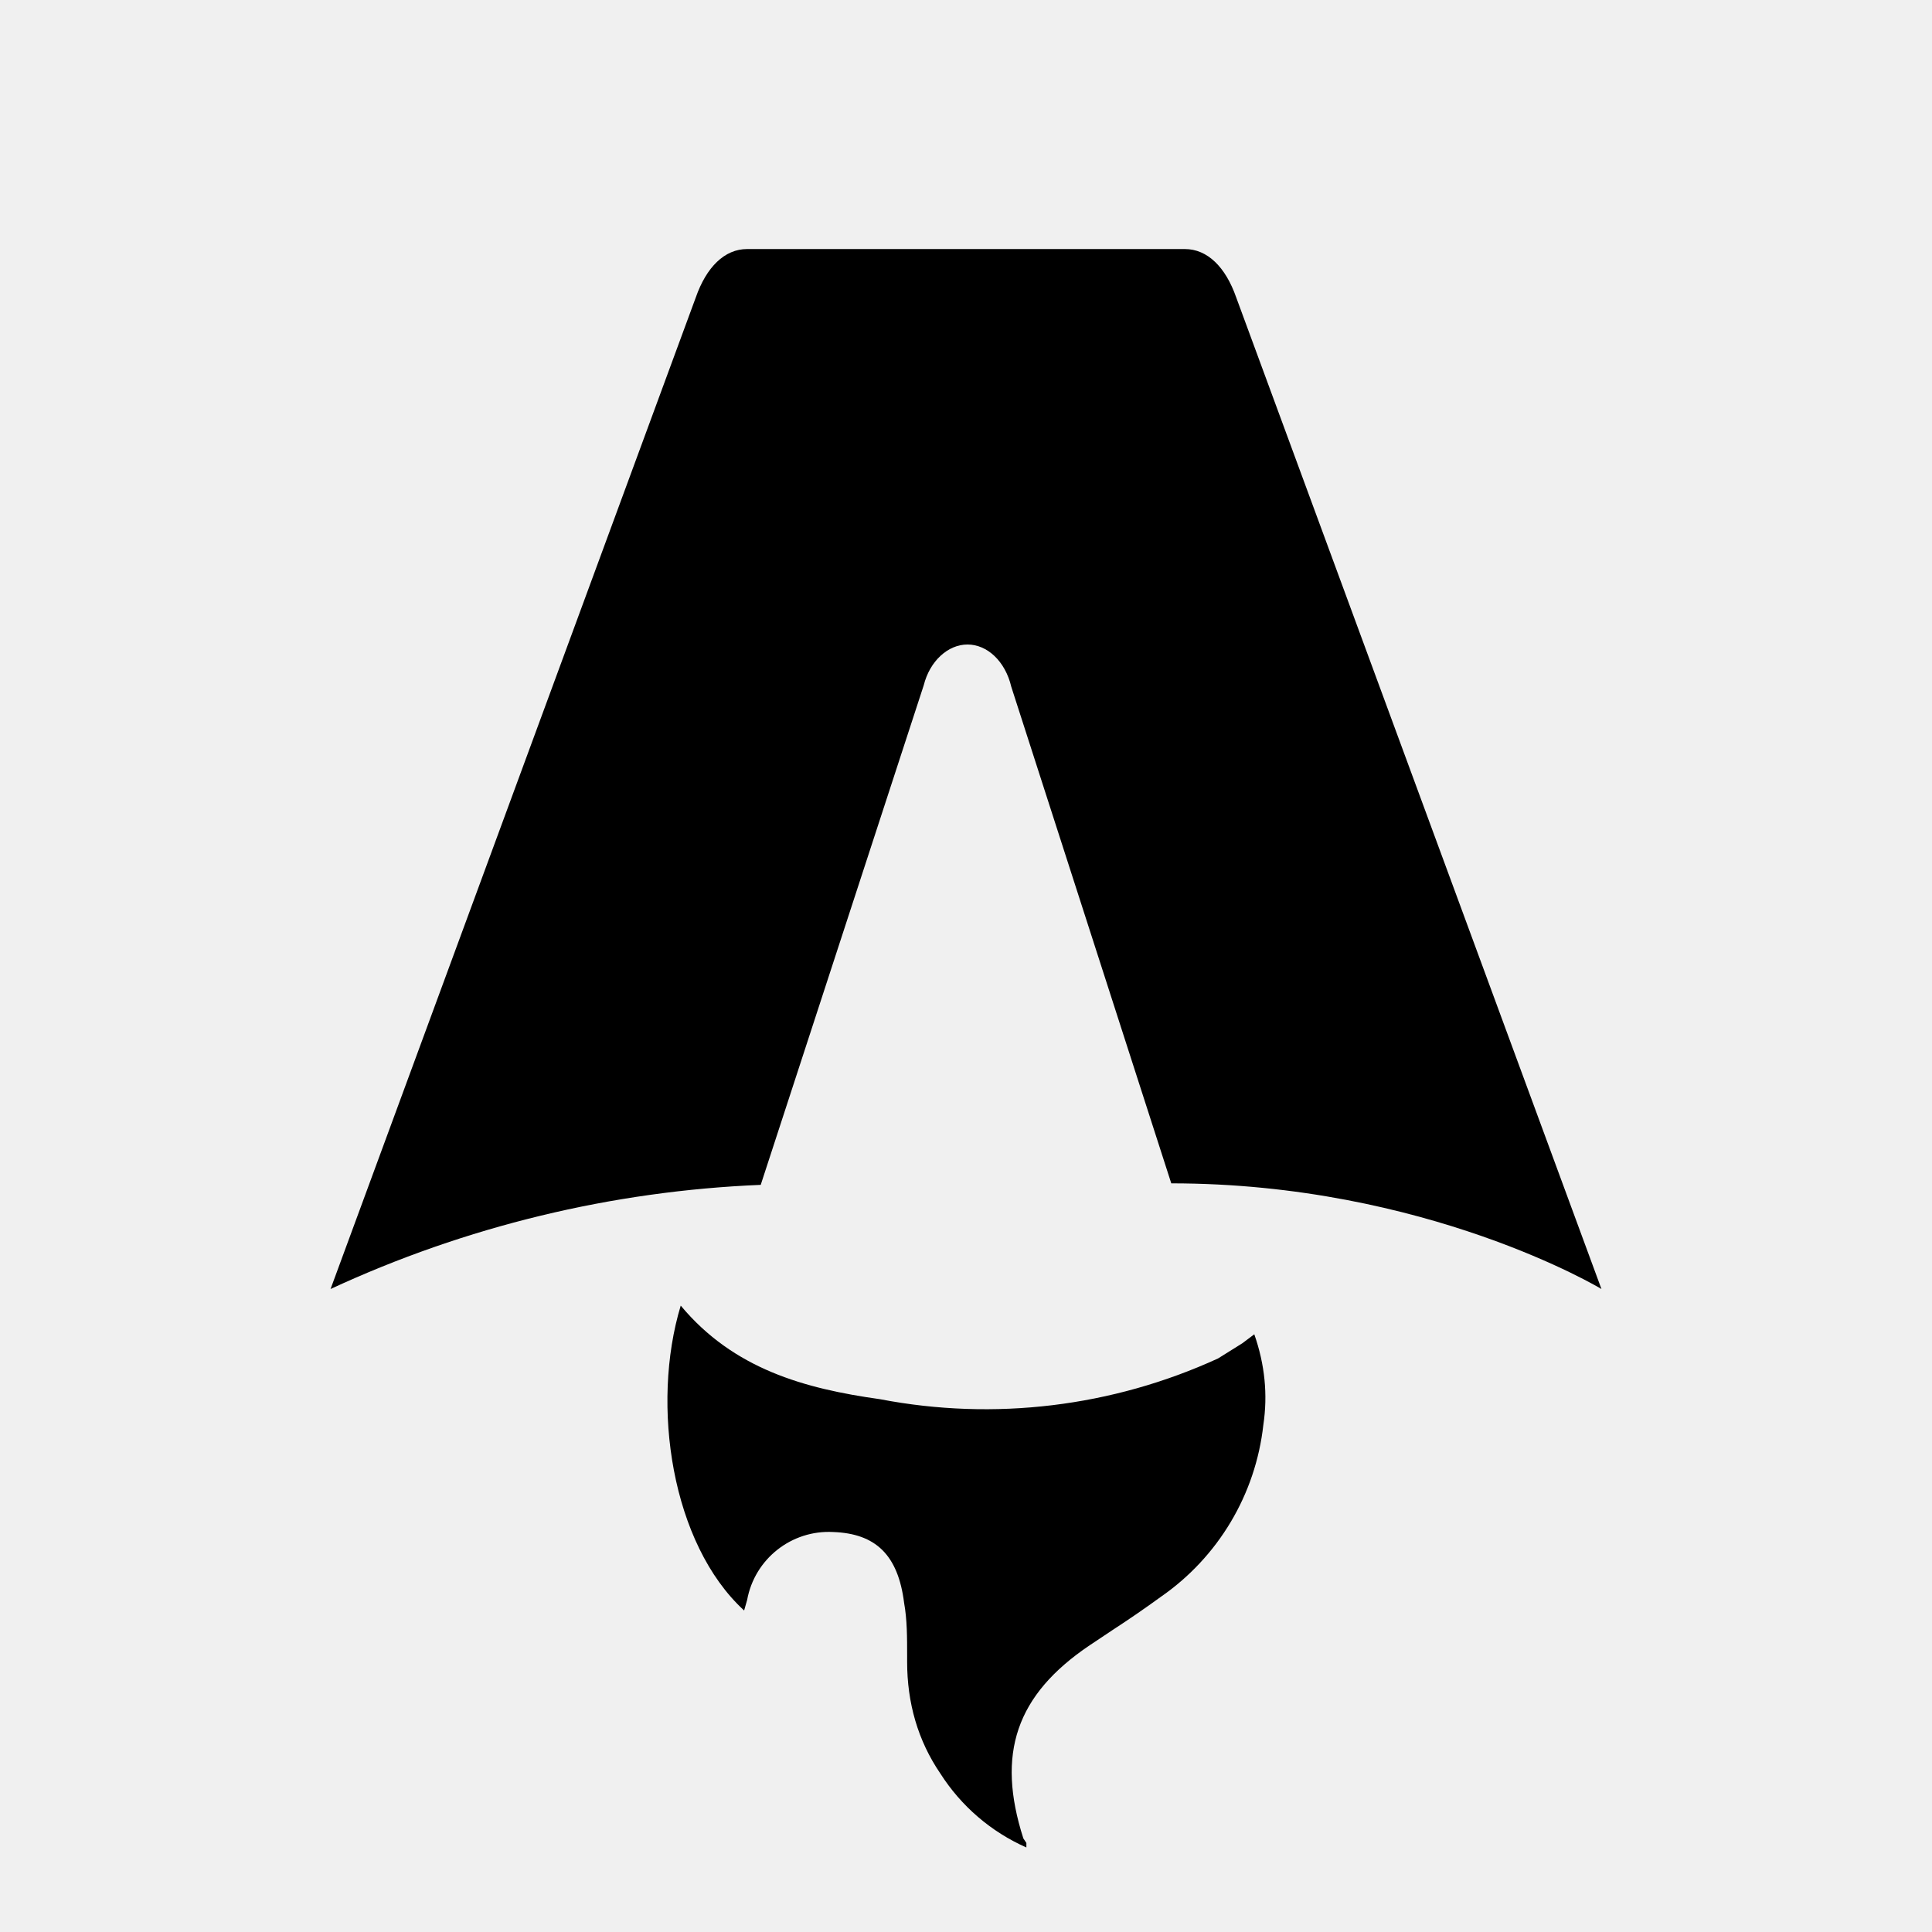
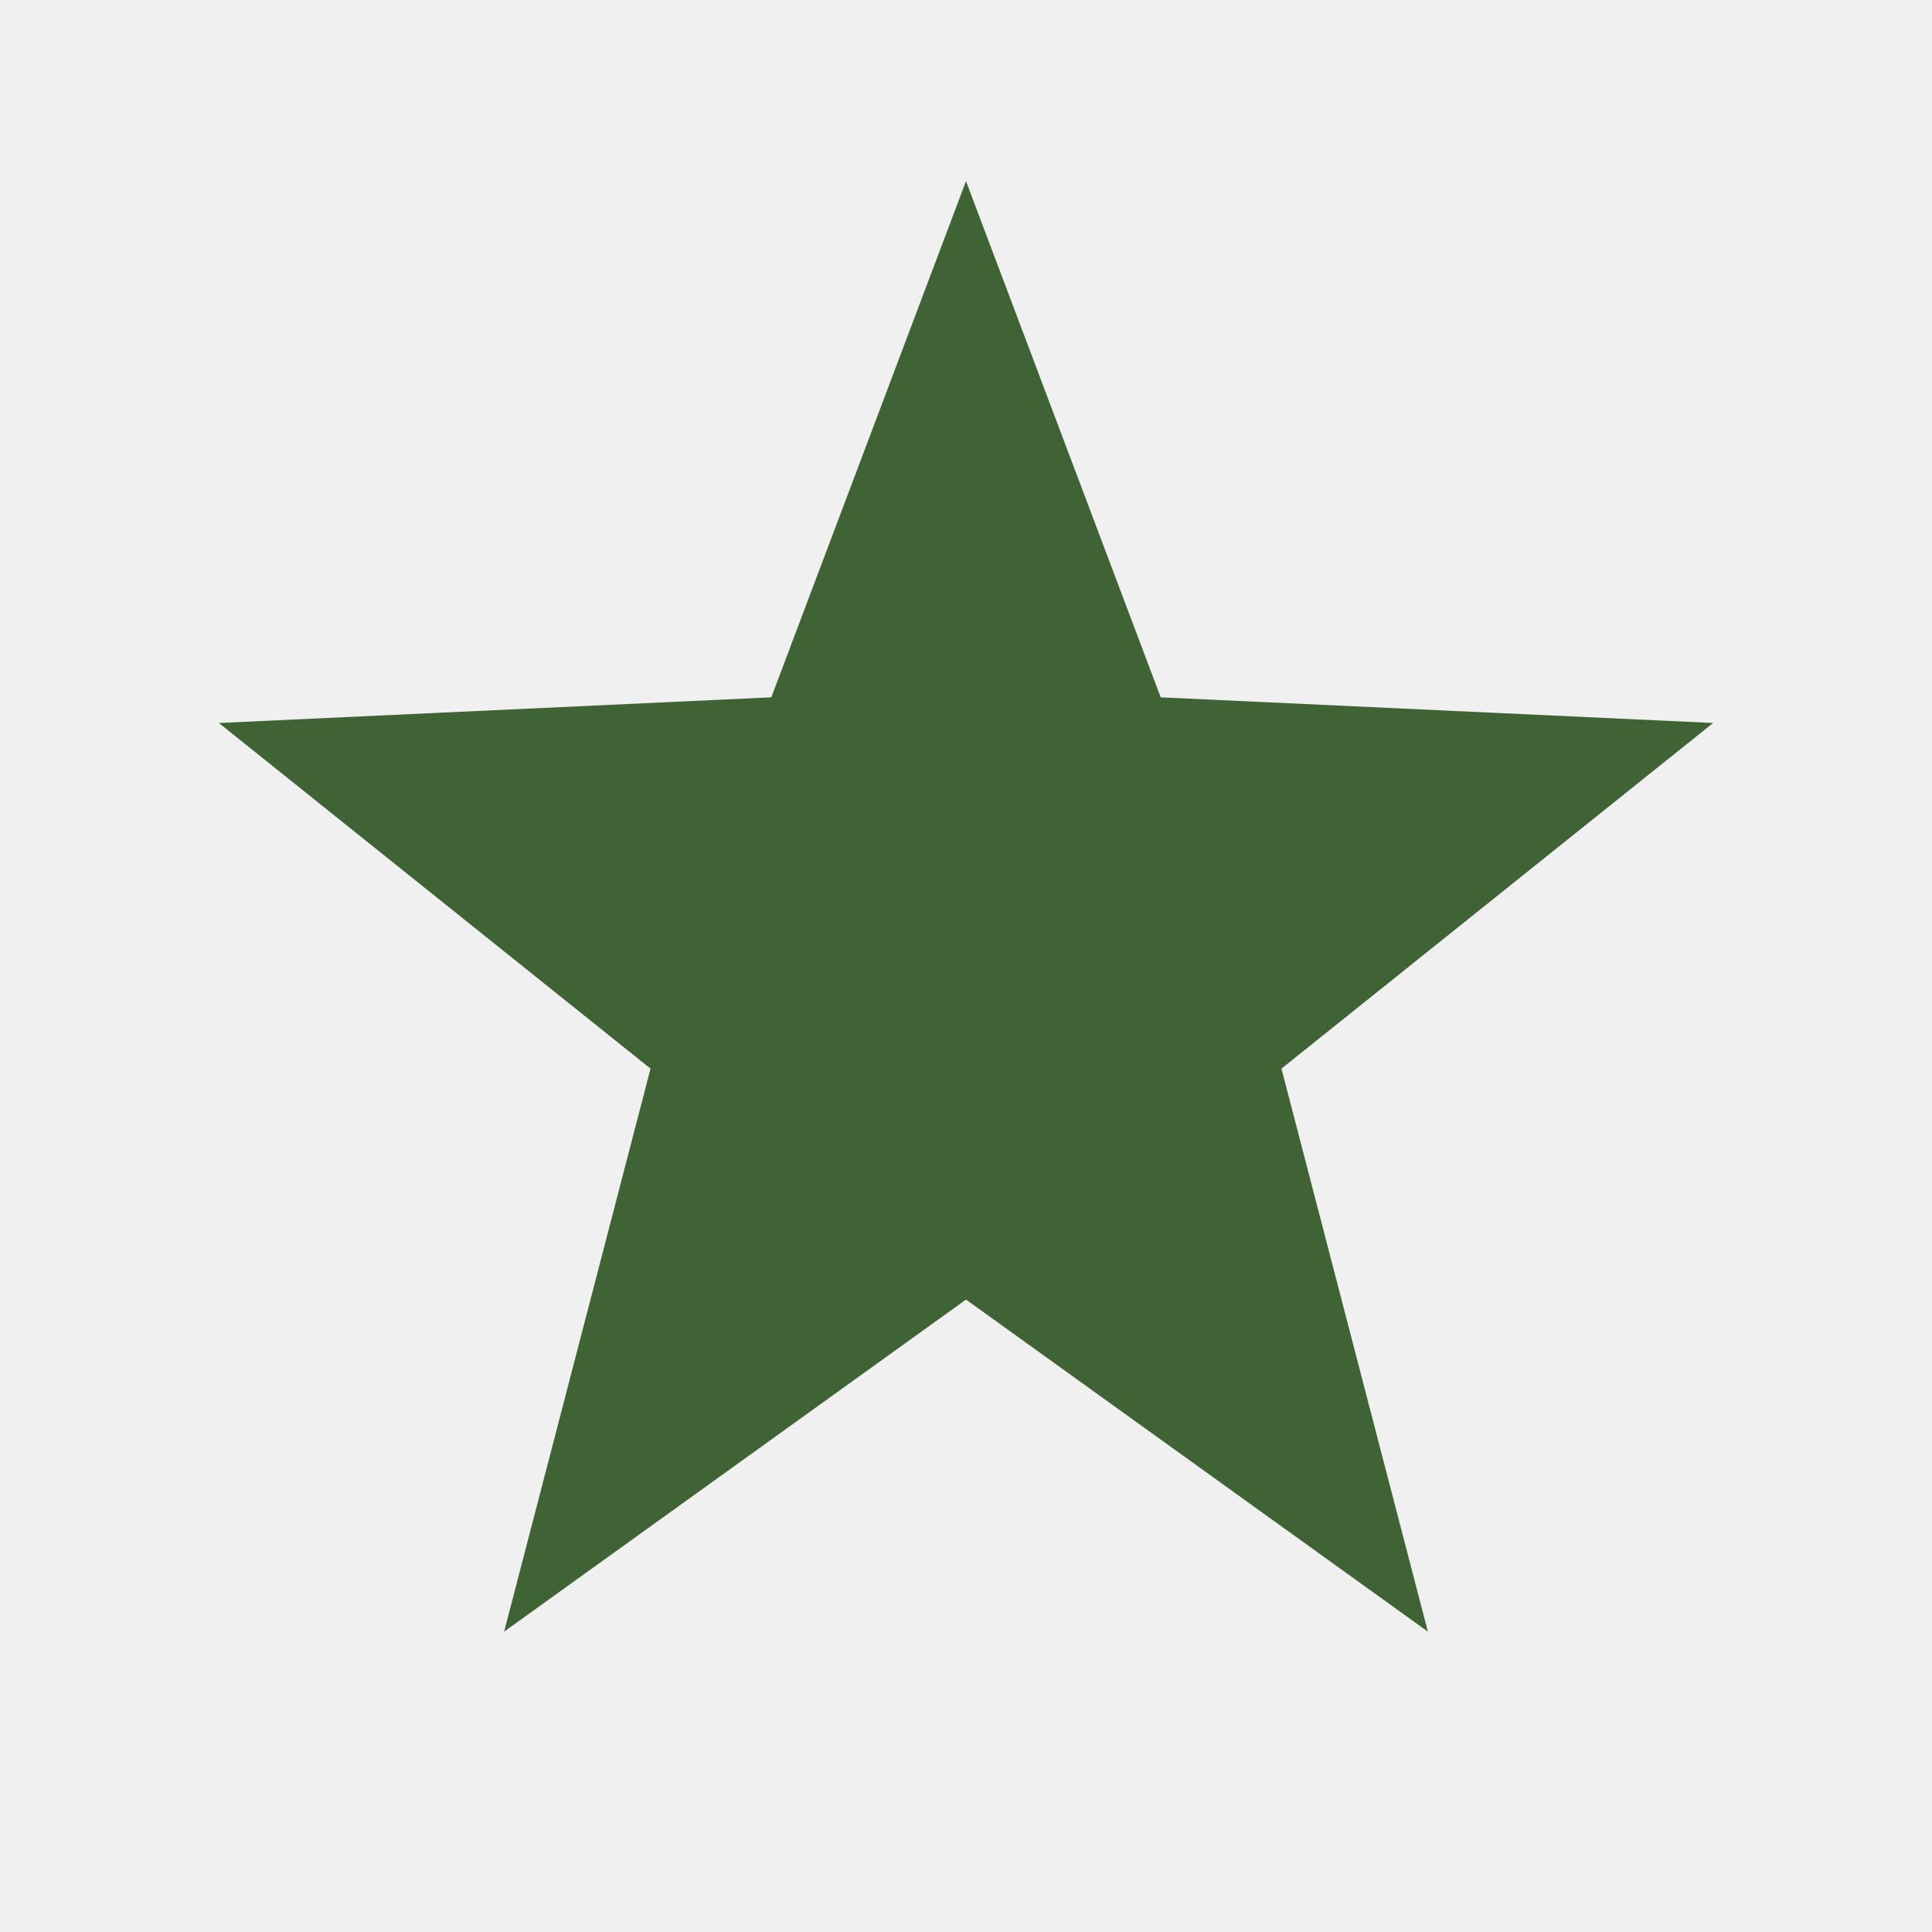
- <svg xmlns="http://www.w3.org/2000/svg" fill="none" viewBox="0 0 128 128">
-   <path d="M50.4 78.5a75.1 75.1 0 0 0-28.5 6.9l24.2-65.7c.7-2 1.9-3.2 3.4-3.2h29c1.5 0 2.7 1.2 3.4 3.2l24.2 65.7s-11.6-7-28.5-7L67 45.5c-.4-1.7-1.6-2.8-2.9-2.8-1.3 0-2.5 1.1-2.9 2.7L50.4 78.5Zm-1.1 28.2Zm-4.2-20.2c-2 6.6-.6 15.8 4.2 20.2a17.5 17.5 0 0 1 .2-.7 5.5 5.5 0 0 1 5.7-4.5c2.8.1 4.3 1.5 4.7 4.7.2 1.1.2 2.3.2 3.5v.4c0 2.7.7 5.2 2.2 7.4a13 13 0 0 0 5.7 4.9v-.3l-.2-.3c-1.8-5.6-.5-9.5 4.4-12.8l1.5-1a73 73 0 0 0 3.2-2.2 16 16 0 0 0 6.8-11.4c.3-2 .1-4-.6-6l-.8.6-1.6 1a37 37 0 0 1-22.4 2.7c-5-.7-9.7-2-13.2-6.2Z" />
+ <svg xmlns="http://www.w3.org/2000/svg" viewBox="0 0 128 128">
+   <path d="m64 12 12.9 34.2 36.6 1.7-28.6 22.9 9.7 37.3L64 86.1l-30.6 22 9.7-37.3-28.6-22.9 36.6-1.7z" />
  <style>
-         path { fill: #000; }
-         @media (prefers-color-scheme: dark) {
-             path { fill: #FFF; }
-         }
-     </style>
+ 		path { fill: #3F6335; }
+ 		@media (prefers-color-scheme: dark) {
+ 			path { fill: #B1C778; }
+ 		}
+ 	</style>
</svg>
